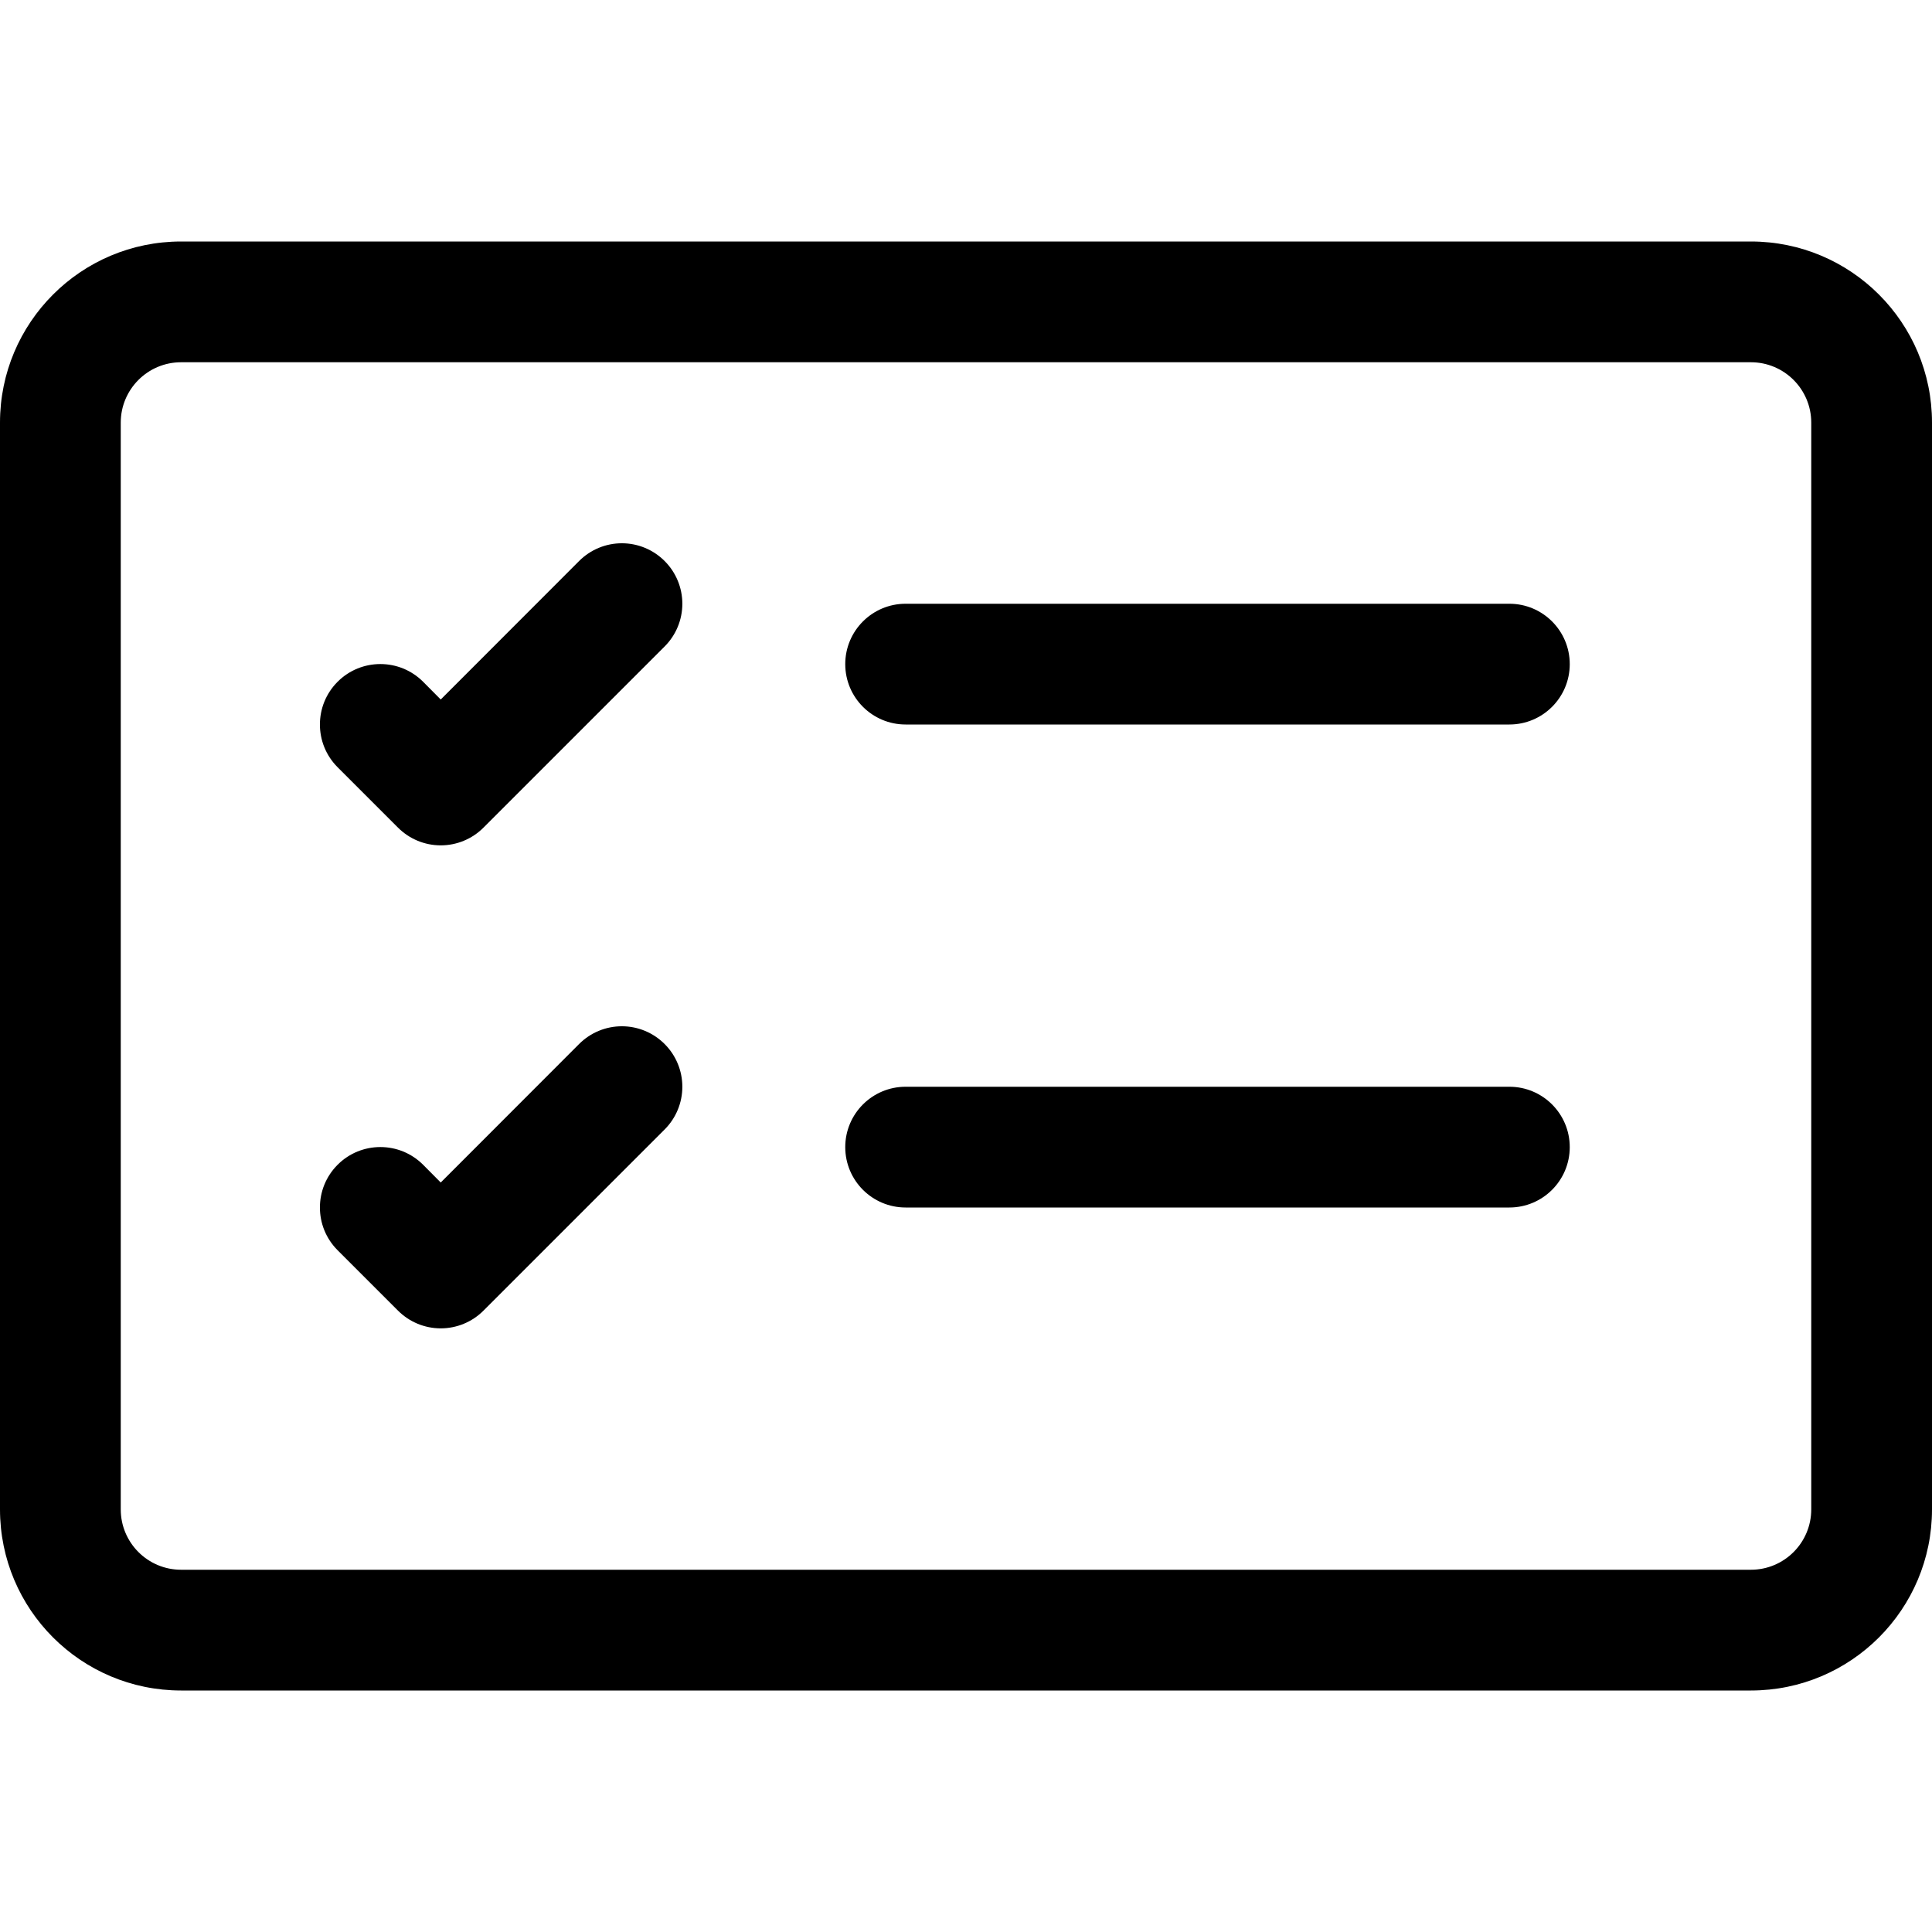
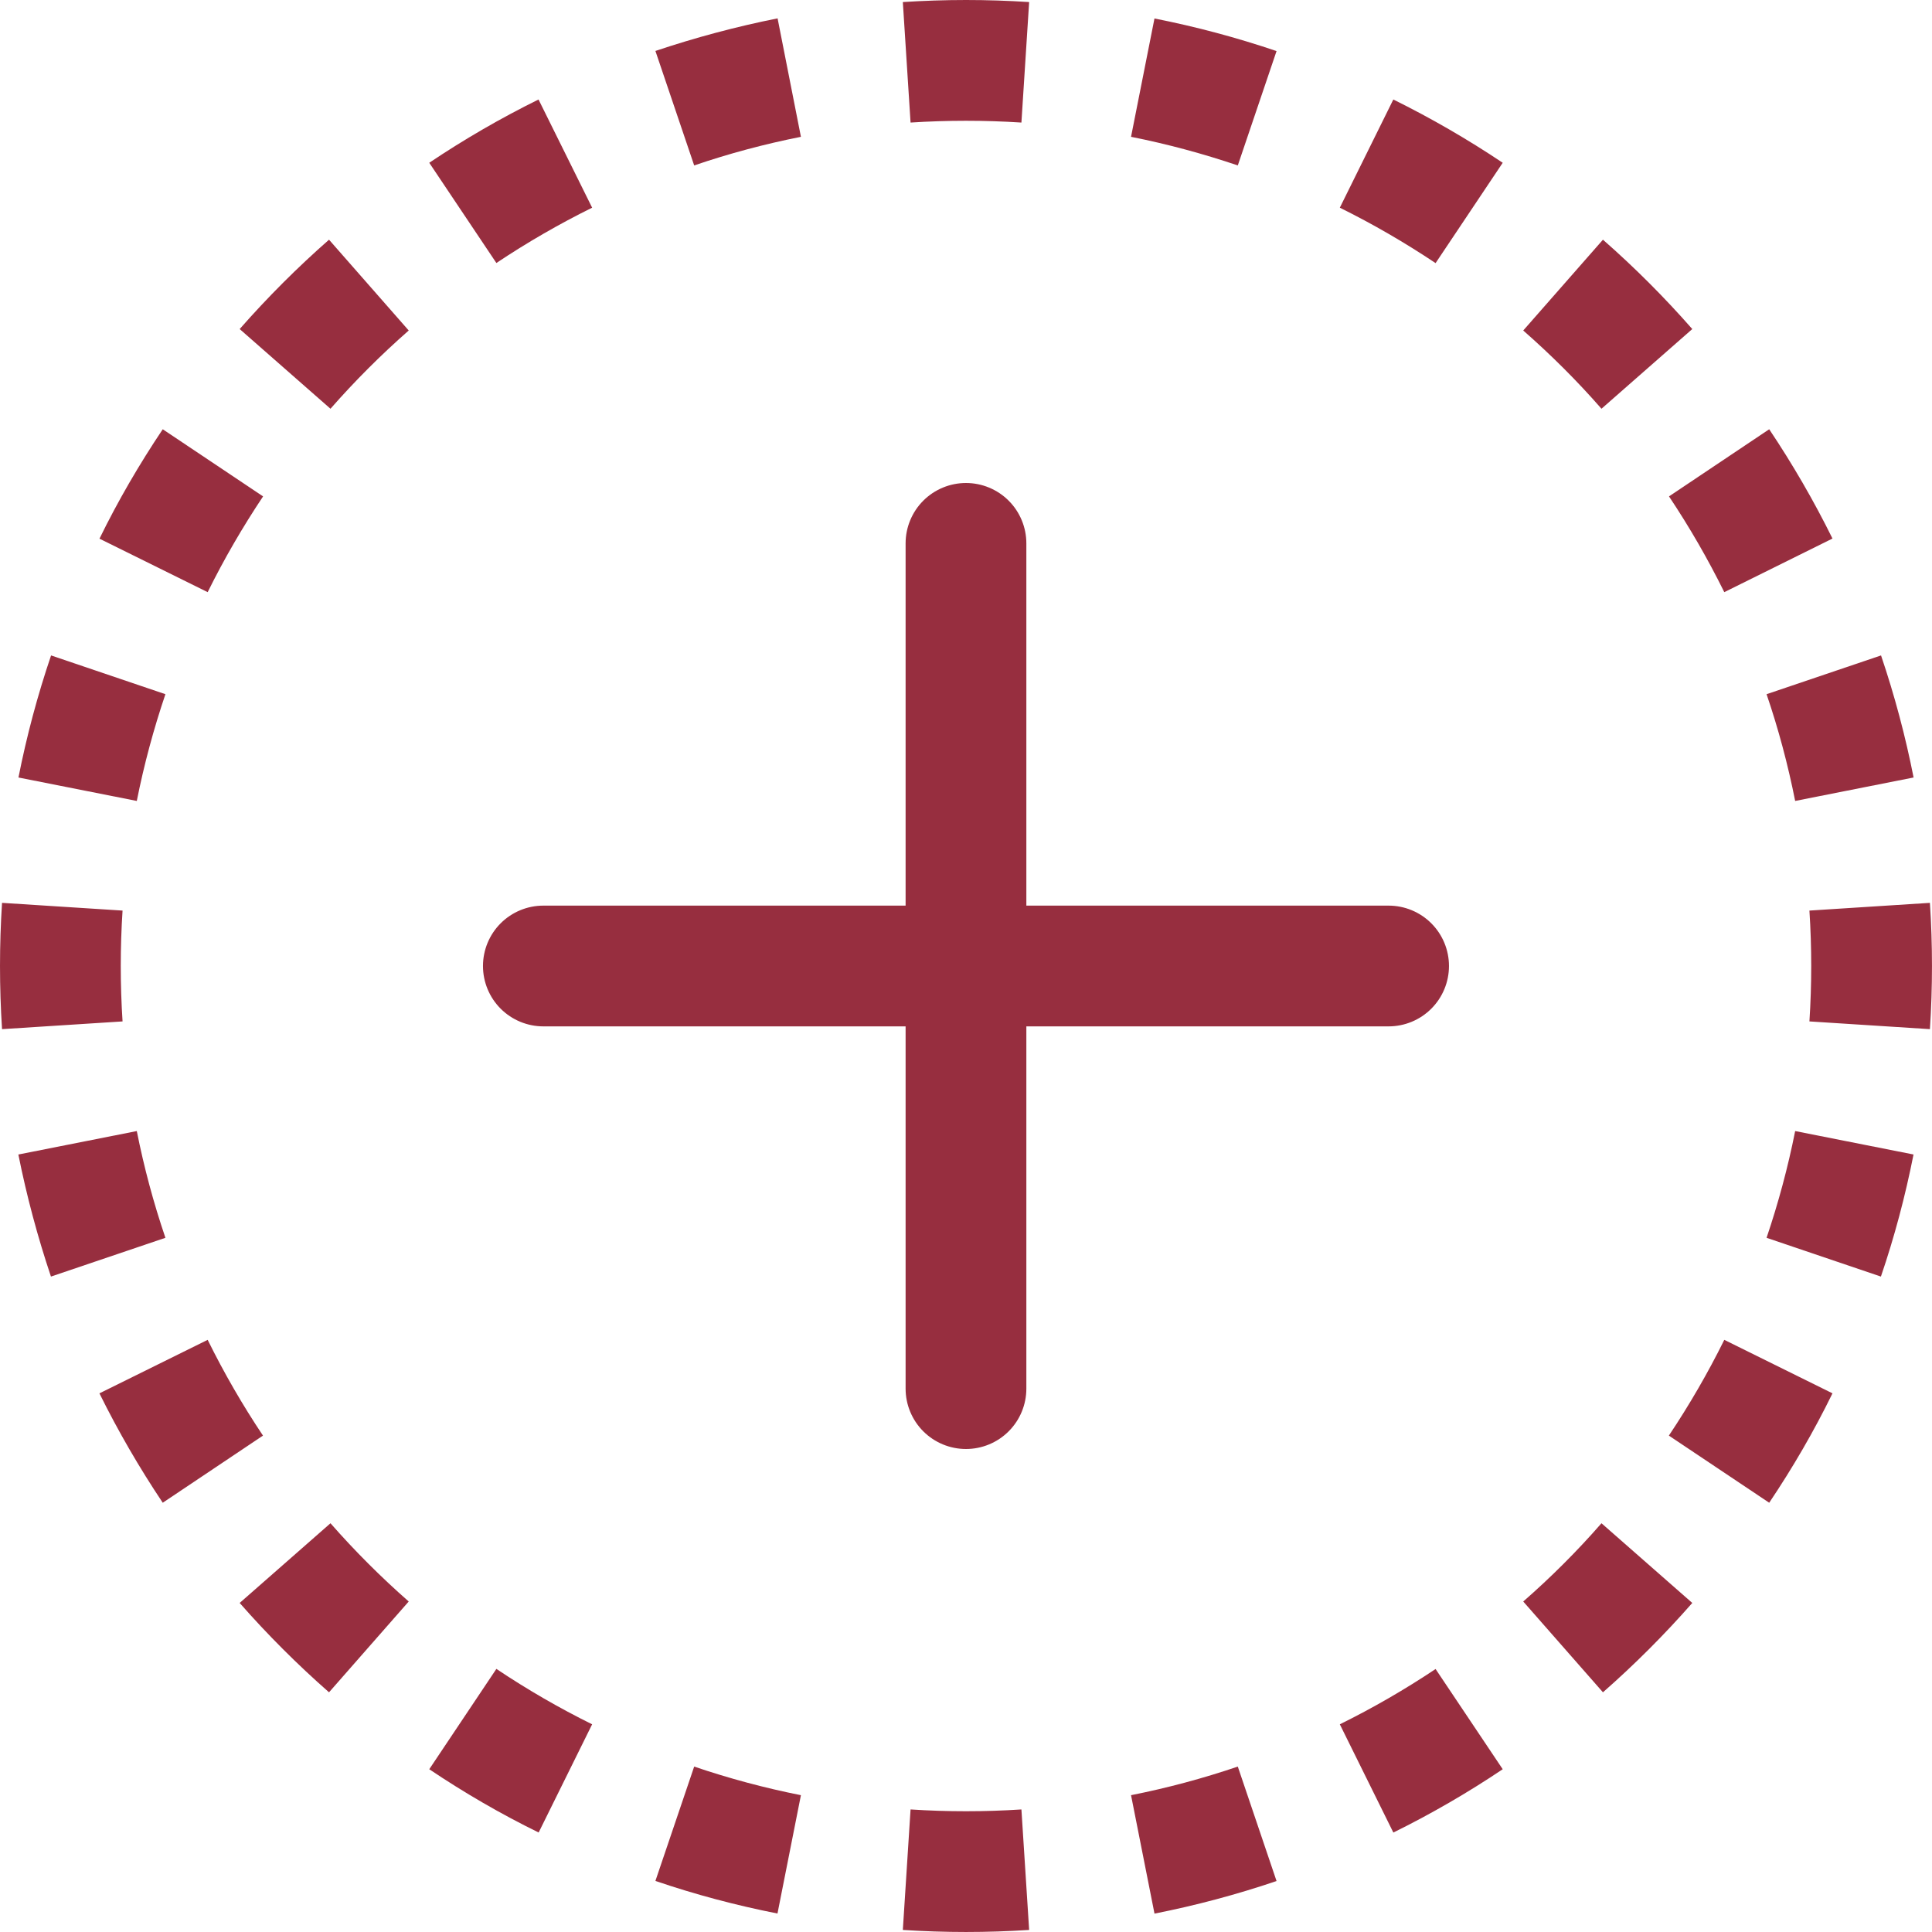
- <svg xmlns="http://www.w3.org/2000/svg" width="16" height="16" fill="currentColor" class="bi bi-card-checklist" viewBox="0 0 16 16">
-   <path d="M14.5 3a.5.5 0 0 1 .5.5v9a.5.5 0 0 1-.5.5h-13a.5.5 0 0 1-.5-.5v-9a.5.5 0 0 1 .5-.5zm-13-1A1.5 1.5 0 0 0 0 3.5v9A1.5 1.5 0 0 0 1.5 14h13a1.5 1.5 0 0 0 1.5-1.5v-9A1.5 1.5 0 0 0 14.5 2z" />
-   <path d="M7 5.5a.5.5 0 0 1 .5-.5h5a.5.5 0 0 1 0 1h-5a.5.5 0 0 1-.5-.5m-1.496-.854a.5.5 0 0 1 0 .708l-1.5 1.5a.5.5 0 0 1-.708 0l-.5-.5a.5.5 0 1 1 .708-.708l.146.147 1.146-1.147a.5.5 0 0 1 .708 0M7 9.5a.5.5 0 0 1 .5-.5h5a.5.5 0 0 1 0 1h-5a.5.5 0 0 1-.5-.5m-1.496-.854a.5.5 0 0 1 0 .708l-1.5 1.5a.5.5 0 0 1-.708 0l-.5-.5a.5.5 0 0 1 .708-.708l.146.147 1.146-1.147a.5.5 0 0 1 .708 0" />
+ <svg xmlns="http://www.w3.org/2000/svg" width="92" height="92" viewBox="0 0 92 92" fill="none">
+   <path d="M45.999 0C44.987 0 43.987 0.035 42.992 0.098L43.36 5.836C45.118 5.723 46.881 5.723 48.639 5.836L49.007 0.098C48.005 0.033 47.002 0 45.999 0ZM37.029 0.874C35.04 1.271 33.096 1.794 31.21 2.426L33.056 7.878C34.706 7.314 36.403 6.86 38.139 6.515L37.029 0.88V0.874ZM60.788 2.432C58.887 1.788 56.945 1.269 54.975 0.88L53.859 6.515C55.596 6.86 57.292 7.32 58.943 7.878L60.788 2.432ZM71.558 7.751C69.889 6.634 68.149 5.628 66.349 4.738L63.801 9.89C65.382 10.672 66.906 11.557 68.361 12.529L71.558 7.751ZM25.644 4.738C23.839 5.629 22.102 6.636 20.441 7.751L23.637 12.524C25.099 11.548 26.622 10.668 28.197 9.89L25.644 4.738ZM15.668 11.414C14.162 12.736 12.736 14.162 11.413 15.669L15.737 19.464C16.898 18.141 18.14 16.899 19.463 15.738L15.668 11.414ZM80.585 15.669C79.261 14.16 77.84 12.738 76.331 11.414L72.535 15.738C73.858 16.899 75.106 18.141 76.261 19.464L80.585 15.669ZM87.261 25.645C86.372 23.846 85.365 22.108 84.248 20.441L79.476 23.638C80.448 25.093 81.327 26.617 82.109 28.198L87.261 25.645ZM7.75 20.441C6.635 22.103 5.623 23.84 4.737 25.651L9.889 28.198C10.671 26.617 11.557 25.093 12.528 23.638L7.75 20.441ZM2.432 31.211C1.787 33.112 1.268 35.054 0.879 37.024L6.514 38.14C6.859 36.403 7.319 34.707 7.877 33.057L2.432 31.211ZM91.125 37.03C90.736 35.058 90.218 33.114 89.573 31.211L84.122 33.057C84.685 34.707 85.139 36.403 85.484 38.14L91.12 37.024L91.125 37.03ZM0.097 42.993C-0.032 44.995 -0.032 47.005 0.097 49.007L5.836 48.639C5.722 46.882 5.722 45.118 5.836 43.361L0.097 42.993ZM91.999 46C91.999 44.997 91.966 43.994 91.901 42.993L86.163 43.361C86.277 45.118 86.277 46.882 86.163 48.639L91.901 49.007C91.966 48.006 91.999 47.003 91.999 46ZM0.873 54.97C1.27 56.959 1.793 58.903 2.426 60.789L7.877 58.943C7.311 57.281 6.856 55.583 6.514 53.86L0.879 54.976L0.873 54.97ZM89.567 60.789C90.211 58.903 90.728 56.959 91.12 54.976L85.484 53.86C85.139 55.597 84.68 57.293 84.122 58.943L89.567 60.789ZM4.737 66.355C5.627 68.153 6.634 69.892 7.75 71.559L12.523 68.362C11.546 66.901 10.667 65.378 9.889 63.802L4.737 66.349V66.355ZM84.248 71.559C85.364 69.897 86.376 68.16 87.261 66.349L82.109 63.802C81.327 65.383 80.442 66.907 79.47 68.362L84.248 71.559ZM11.413 76.331C12.736 77.838 14.162 79.264 15.668 80.586L19.463 76.262C18.142 75.102 16.897 73.858 15.737 72.536L11.413 76.331ZM76.331 80.586C77.837 79.264 79.263 77.838 80.585 76.331L76.261 72.536C75.106 73.859 73.858 75.106 72.535 76.262L76.331 80.586ZM66.354 87.262C68.16 86.371 69.896 85.365 71.558 84.249L68.361 79.477C66.9 80.452 65.376 81.332 63.801 82.11L66.349 87.262H66.354ZM20.441 84.249C22.102 85.365 23.839 86.376 25.65 87.262L28.197 82.11C26.621 81.331 25.098 80.449 23.637 79.471L20.441 84.249ZM31.21 89.568C33.096 90.212 35.04 90.729 37.023 91.12L38.139 85.485C36.417 85.143 34.719 84.688 33.056 84.123L31.21 89.568ZM54.969 91.126C56.941 90.737 58.885 90.218 60.788 89.573L58.943 84.123C57.28 84.688 55.582 85.143 53.859 85.485L54.975 91.12L54.969 91.126ZM42.992 91.902C44.995 92.032 47.004 92.032 49.007 91.902L48.639 86.164C46.881 86.278 45.118 86.278 43.36 86.164L42.992 91.902ZM48.874 25.875C48.874 25.113 48.571 24.381 48.032 23.842C47.493 23.303 46.762 23 45.999 23C45.237 23 44.505 23.303 43.966 23.842C43.427 24.381 43.124 25.113 43.124 25.875V43.125H25.874C25.112 43.125 24.381 43.428 23.841 43.967C23.302 44.506 22.999 45.237 22.999 46C22.999 46.763 23.302 47.494 23.841 48.033C24.381 48.572 25.112 48.875 25.874 48.875H43.124V66.125C43.124 66.888 43.427 67.619 43.966 68.158C44.505 68.697 45.237 69 45.999 69C46.762 69 47.493 68.697 48.032 68.158C48.571 67.619 48.874 66.888 48.874 66.125V48.875H66.124C66.887 48.875 67.618 48.572 68.157 48.033C68.696 47.494 68.999 46.763 68.999 46C68.999 45.237 68.696 44.506 68.157 43.967C67.618 43.428 66.887 43.125 66.124 43.125H48.874V25.875Z" fill="#972E3F" />
</svg>
